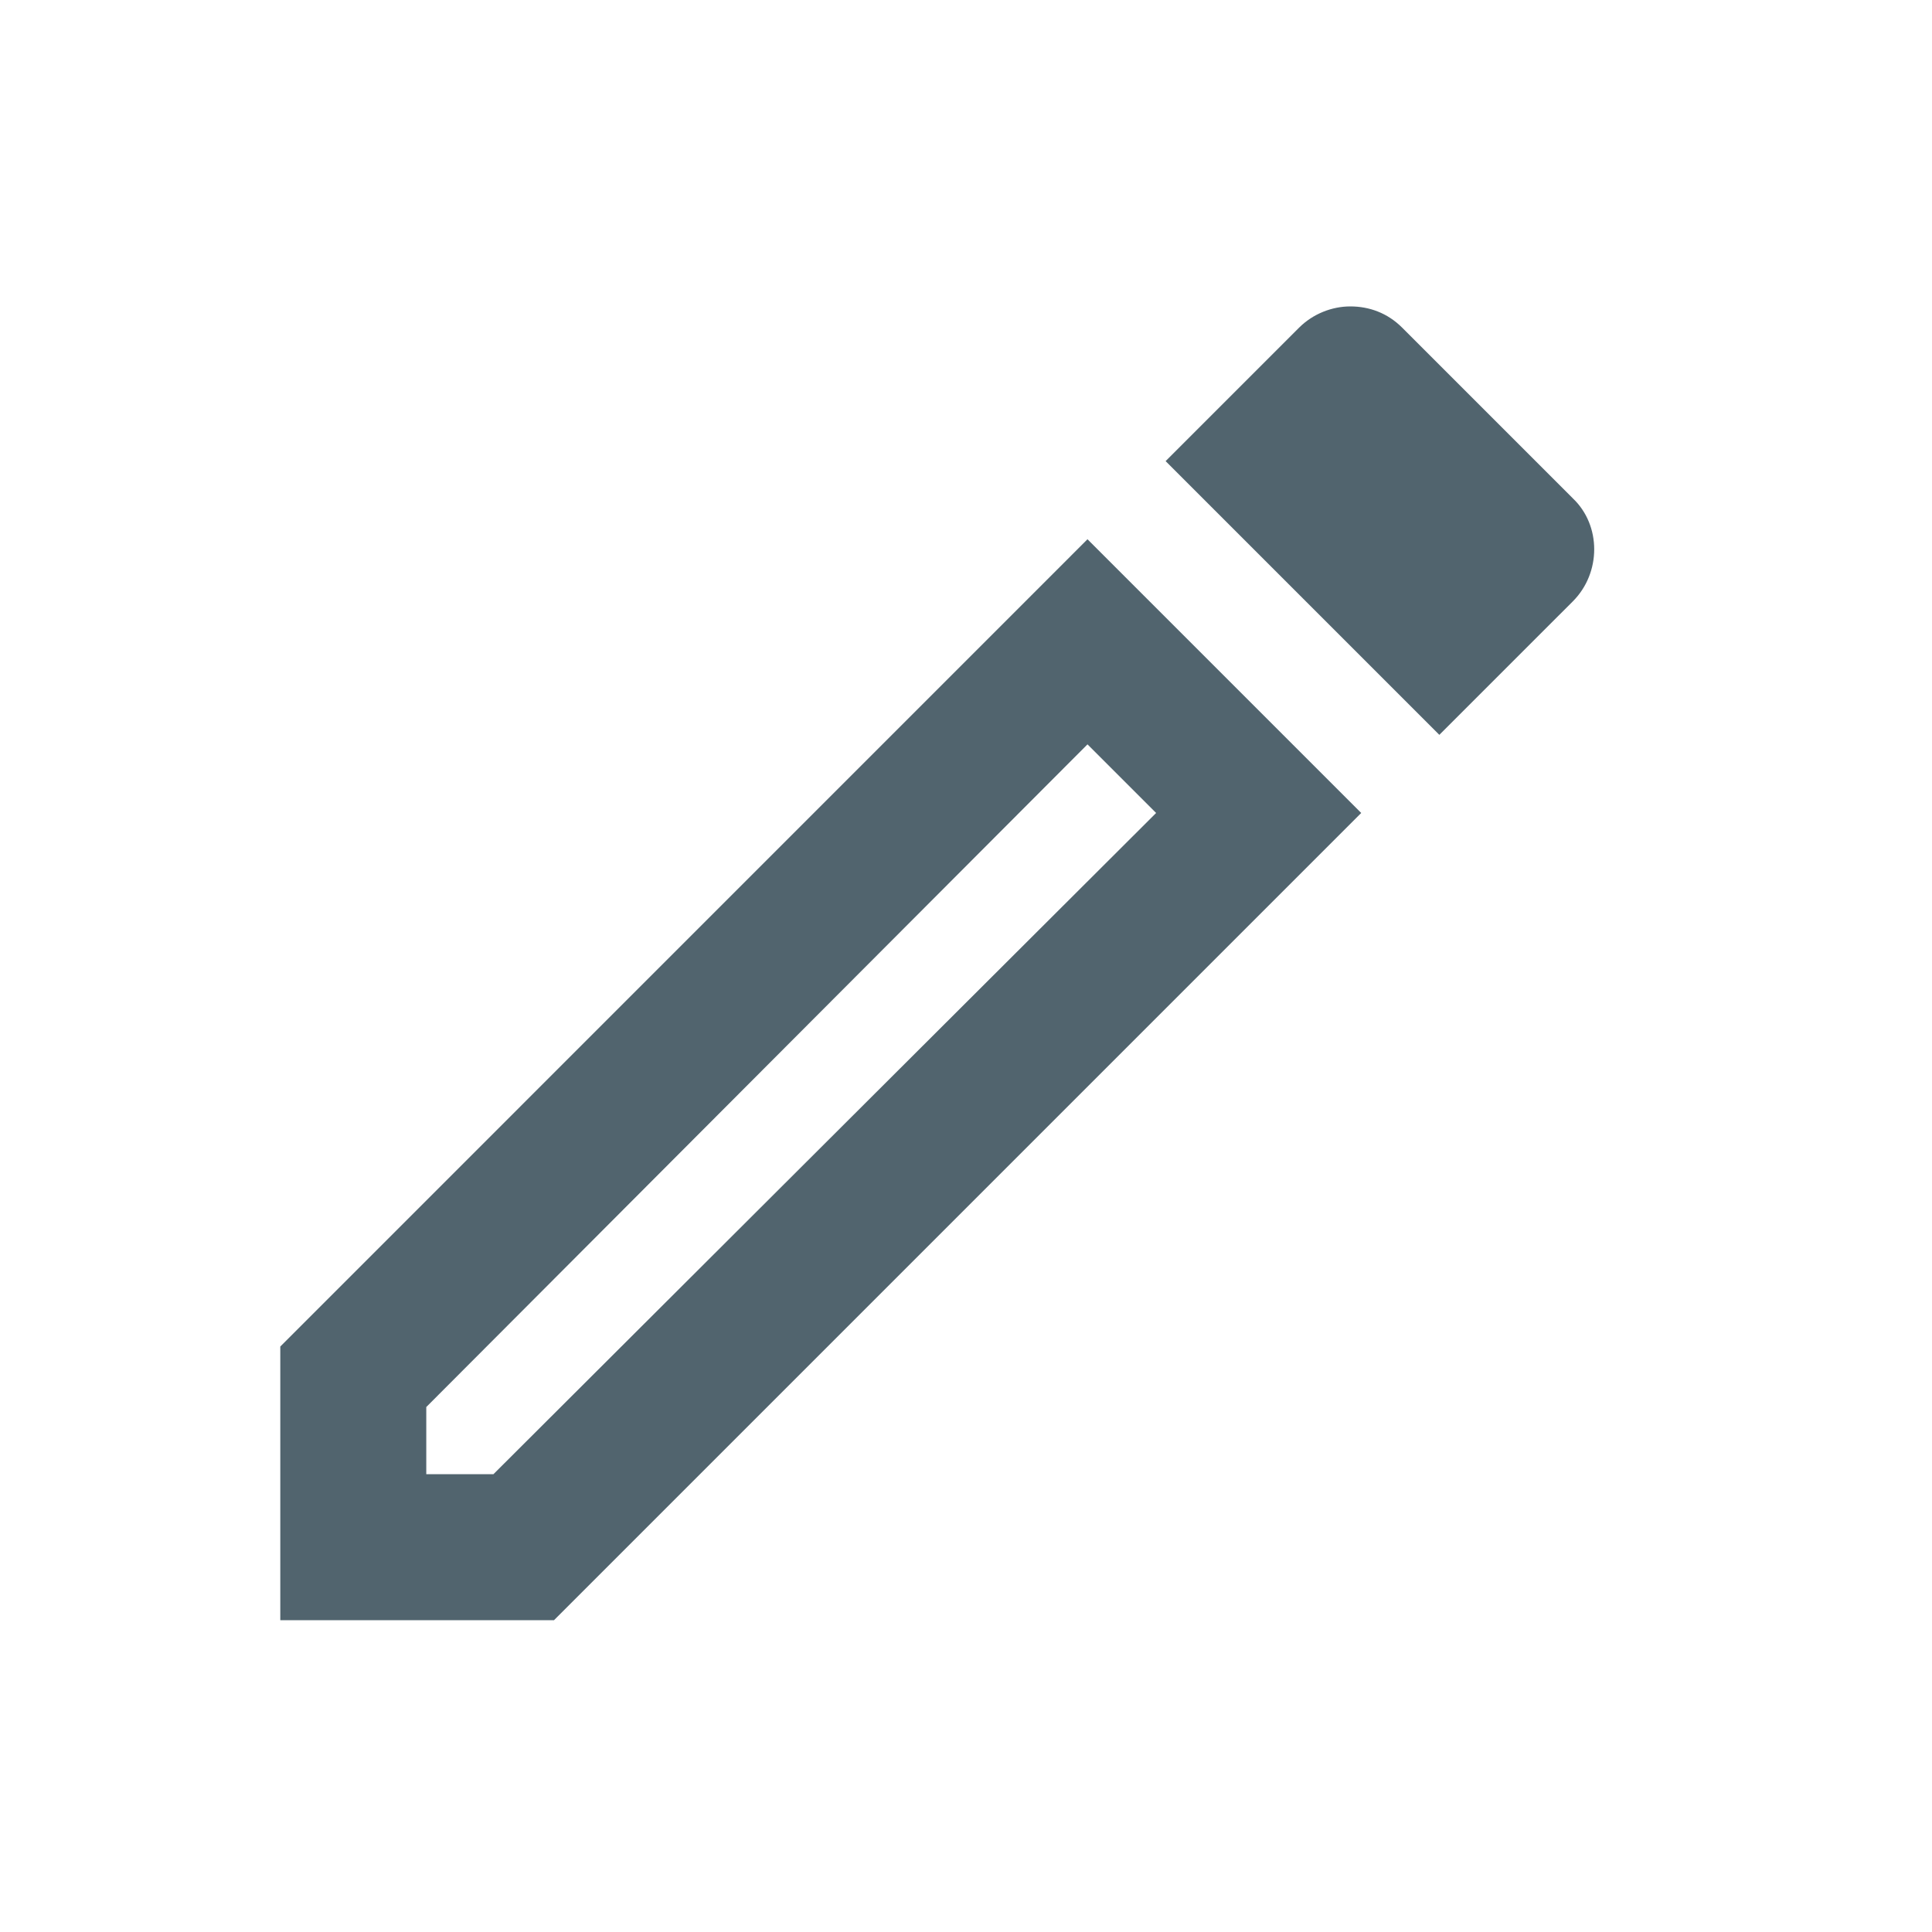
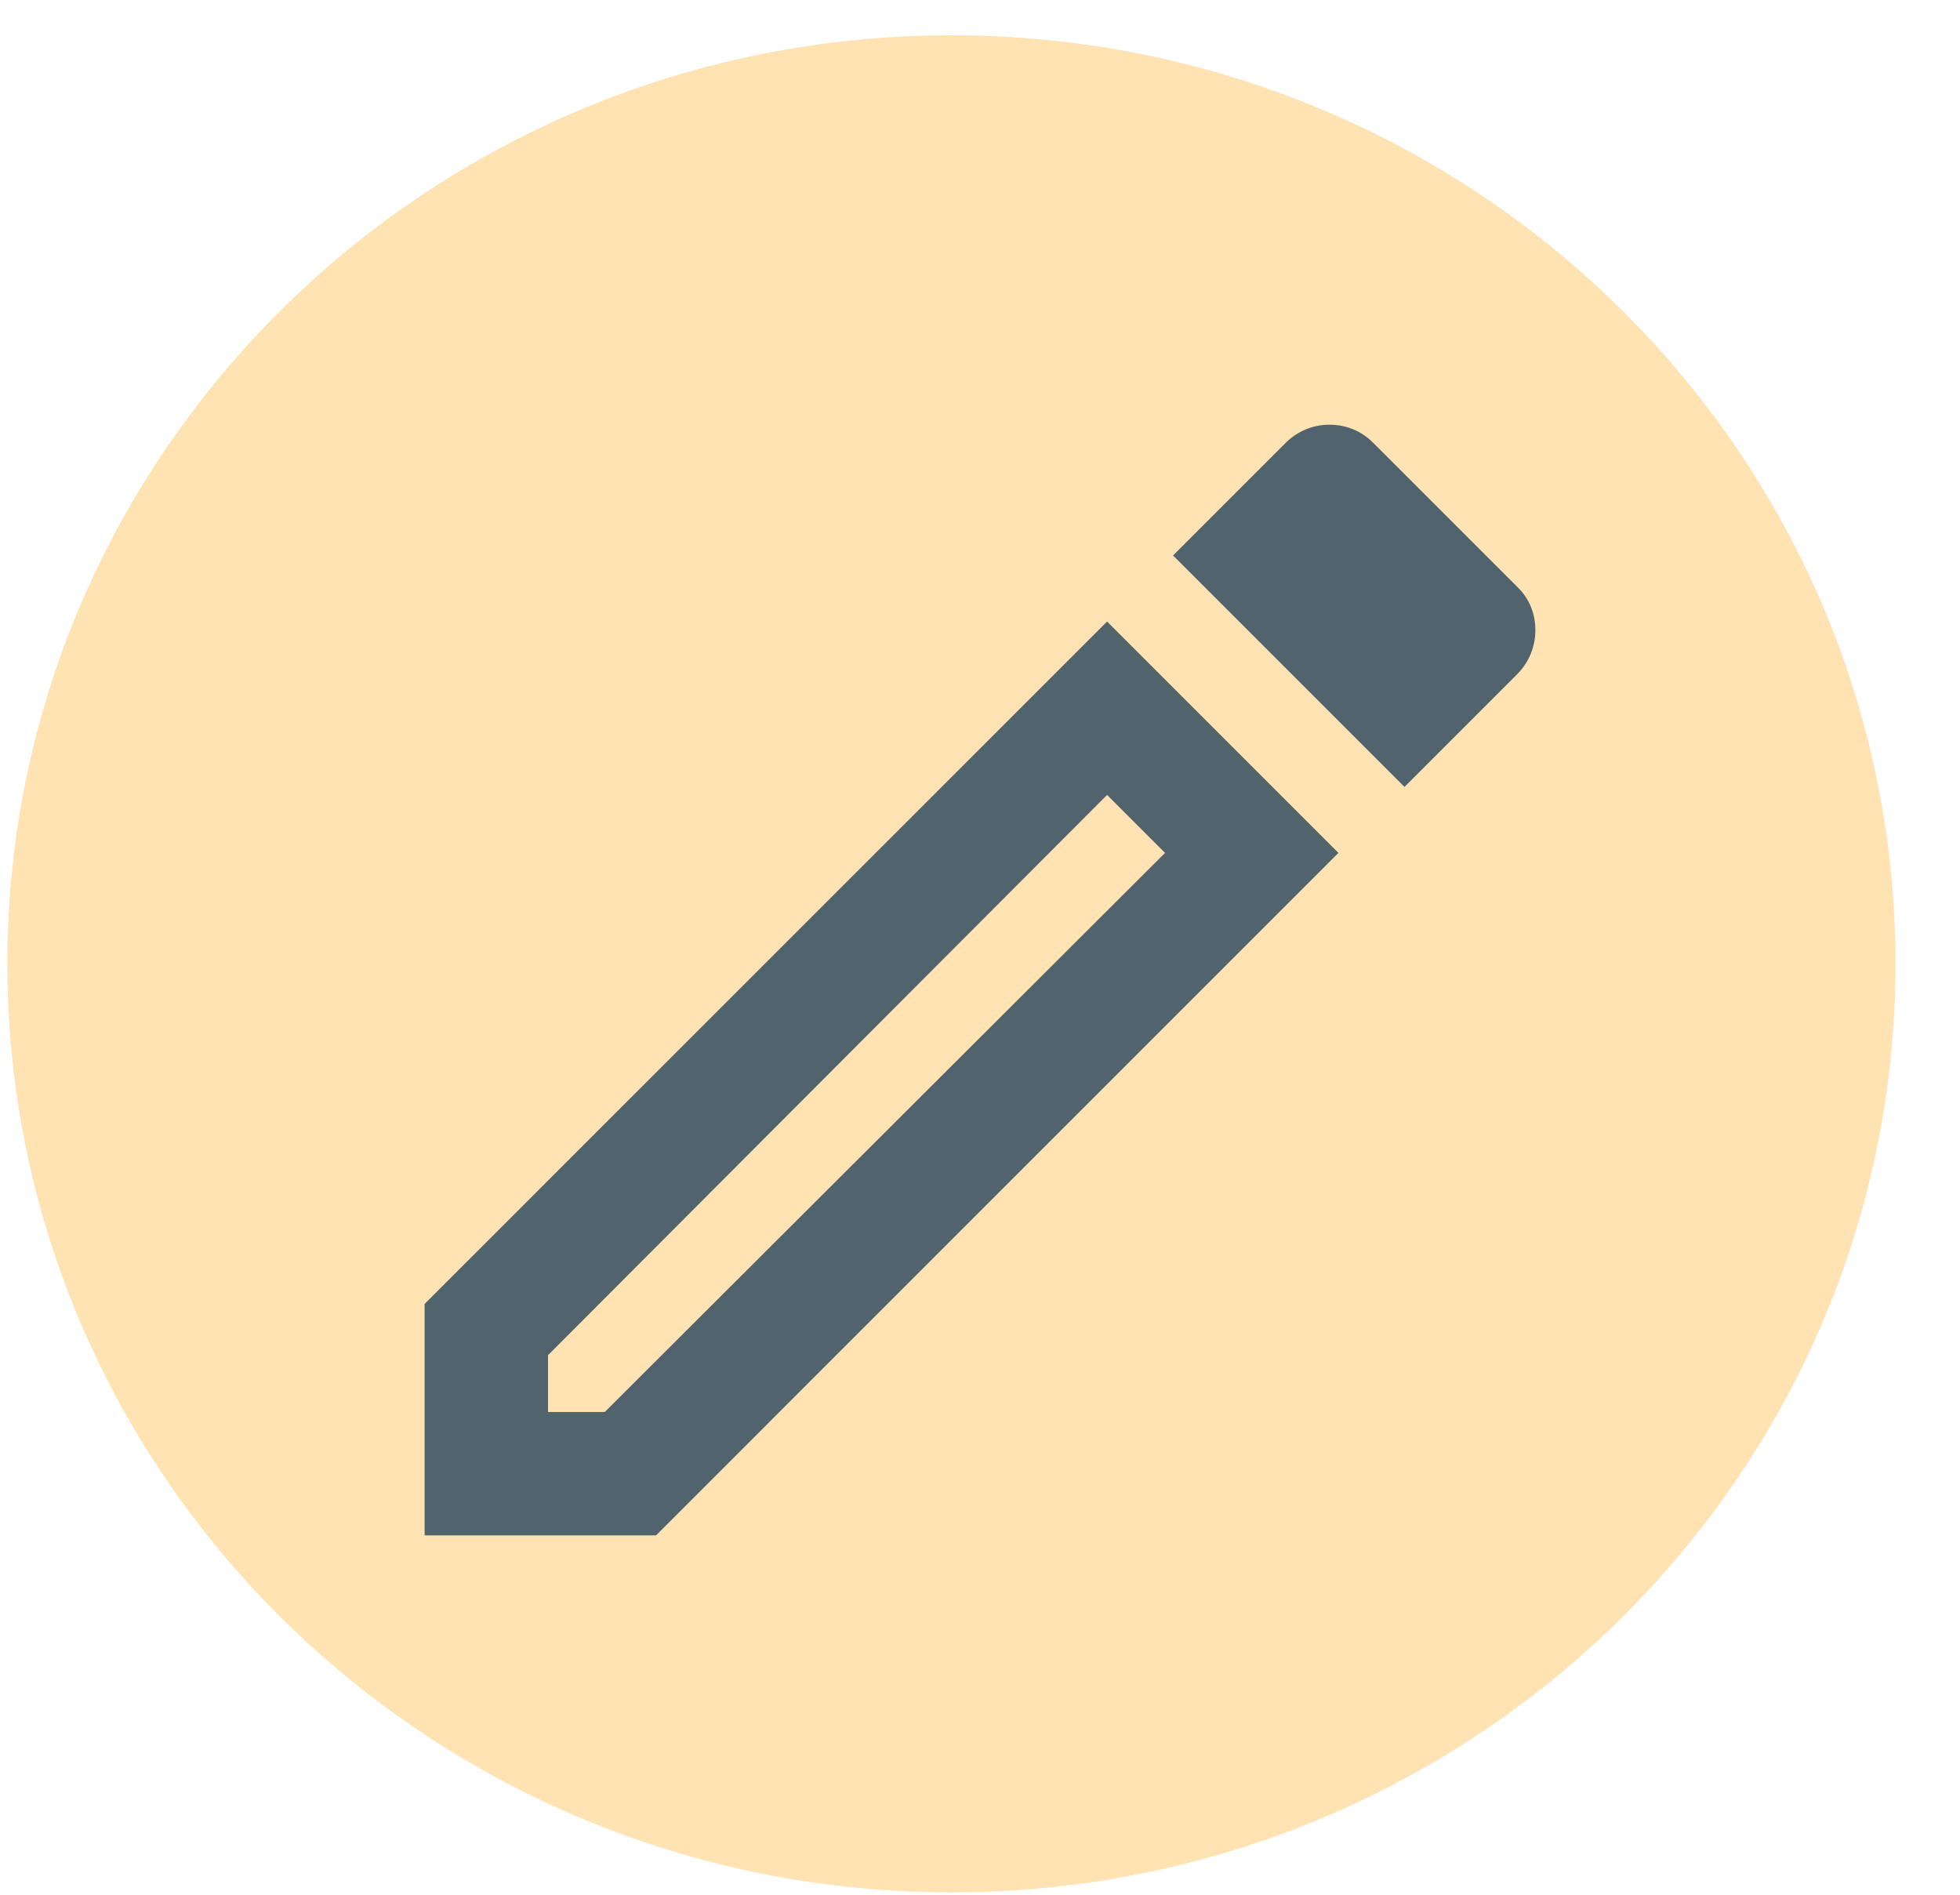
- <svg xmlns="http://www.w3.org/2000/svg" width="25" height="25" viewBox="0 0 25 25" fill="none">
-   <path d="M14.072 9.632L14.96 10.52L6.385 19.076H5.516V18.207L14.072 9.632ZM17.473 3.965C17.236 3.965 16.991 4.06 16.811 4.239L15.083 5.967L18.625 9.509L20.353 7.781C20.721 7.412 20.721 6.799 20.353 6.449L18.143 4.239C17.954 4.05 17.718 3.965 17.473 3.965ZM14.072 6.978L3.627 17.424V20.965H7.169L17.614 10.52L14.072 6.978Z" fill="#51646E" />
+ <svg xmlns="http://www.w3.org/2000/svg" width="30" height="29" viewBox="0 0 30 29" fill="none">
+   <ellipse cx="14.563" cy="14.752" rx="14.45" ry="14.212" fill="#FFE3B3" />
+   <path d="M16.945 12.167L17.832 13.054L9.257 21.611H8.388V20.742L16.945 12.167ZM20.345 6.5C20.108 6.5 19.863 6.594 19.683 6.774L17.955 8.502L21.497 12.044L23.225 10.316C23.593 9.947 23.593 9.333 23.225 8.984L21.015 6.774C20.826 6.585 20.59 6.5 20.345 6.5ZM16.945 9.513L6.499 19.958V23.5H10.041L20.486 13.054L16.945 9.513Z" fill="#51646E" />
</svg>
